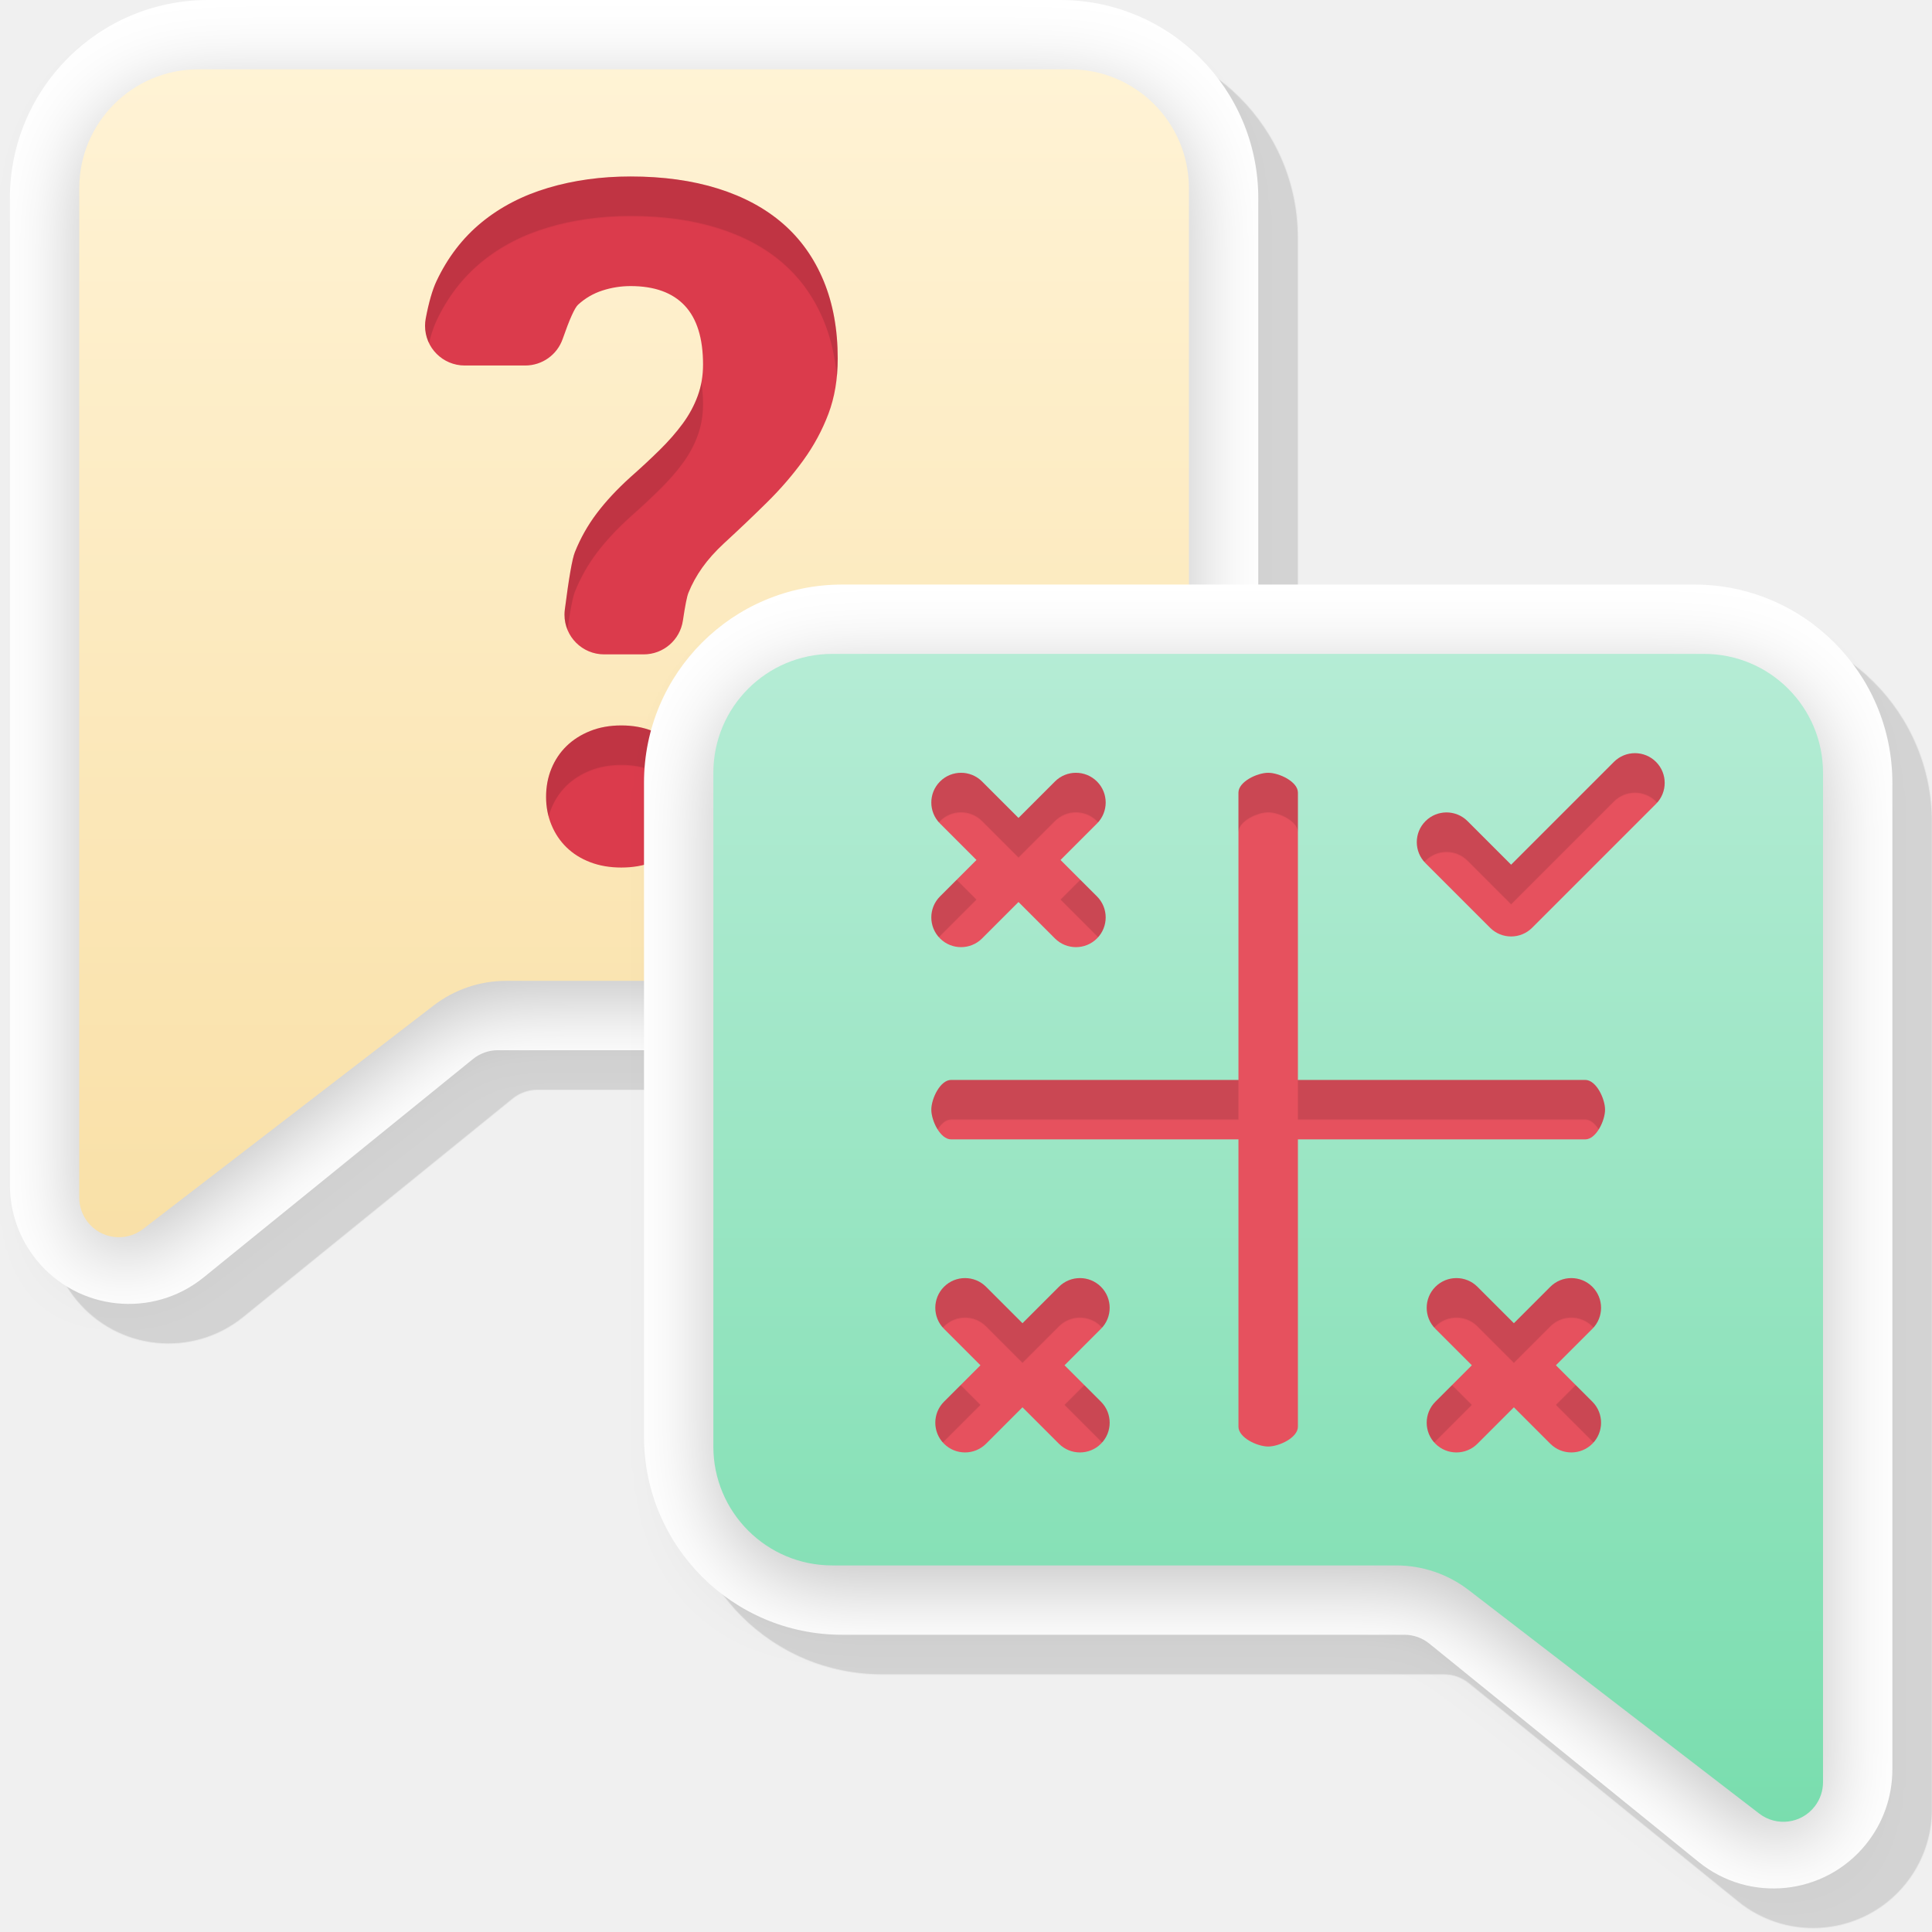
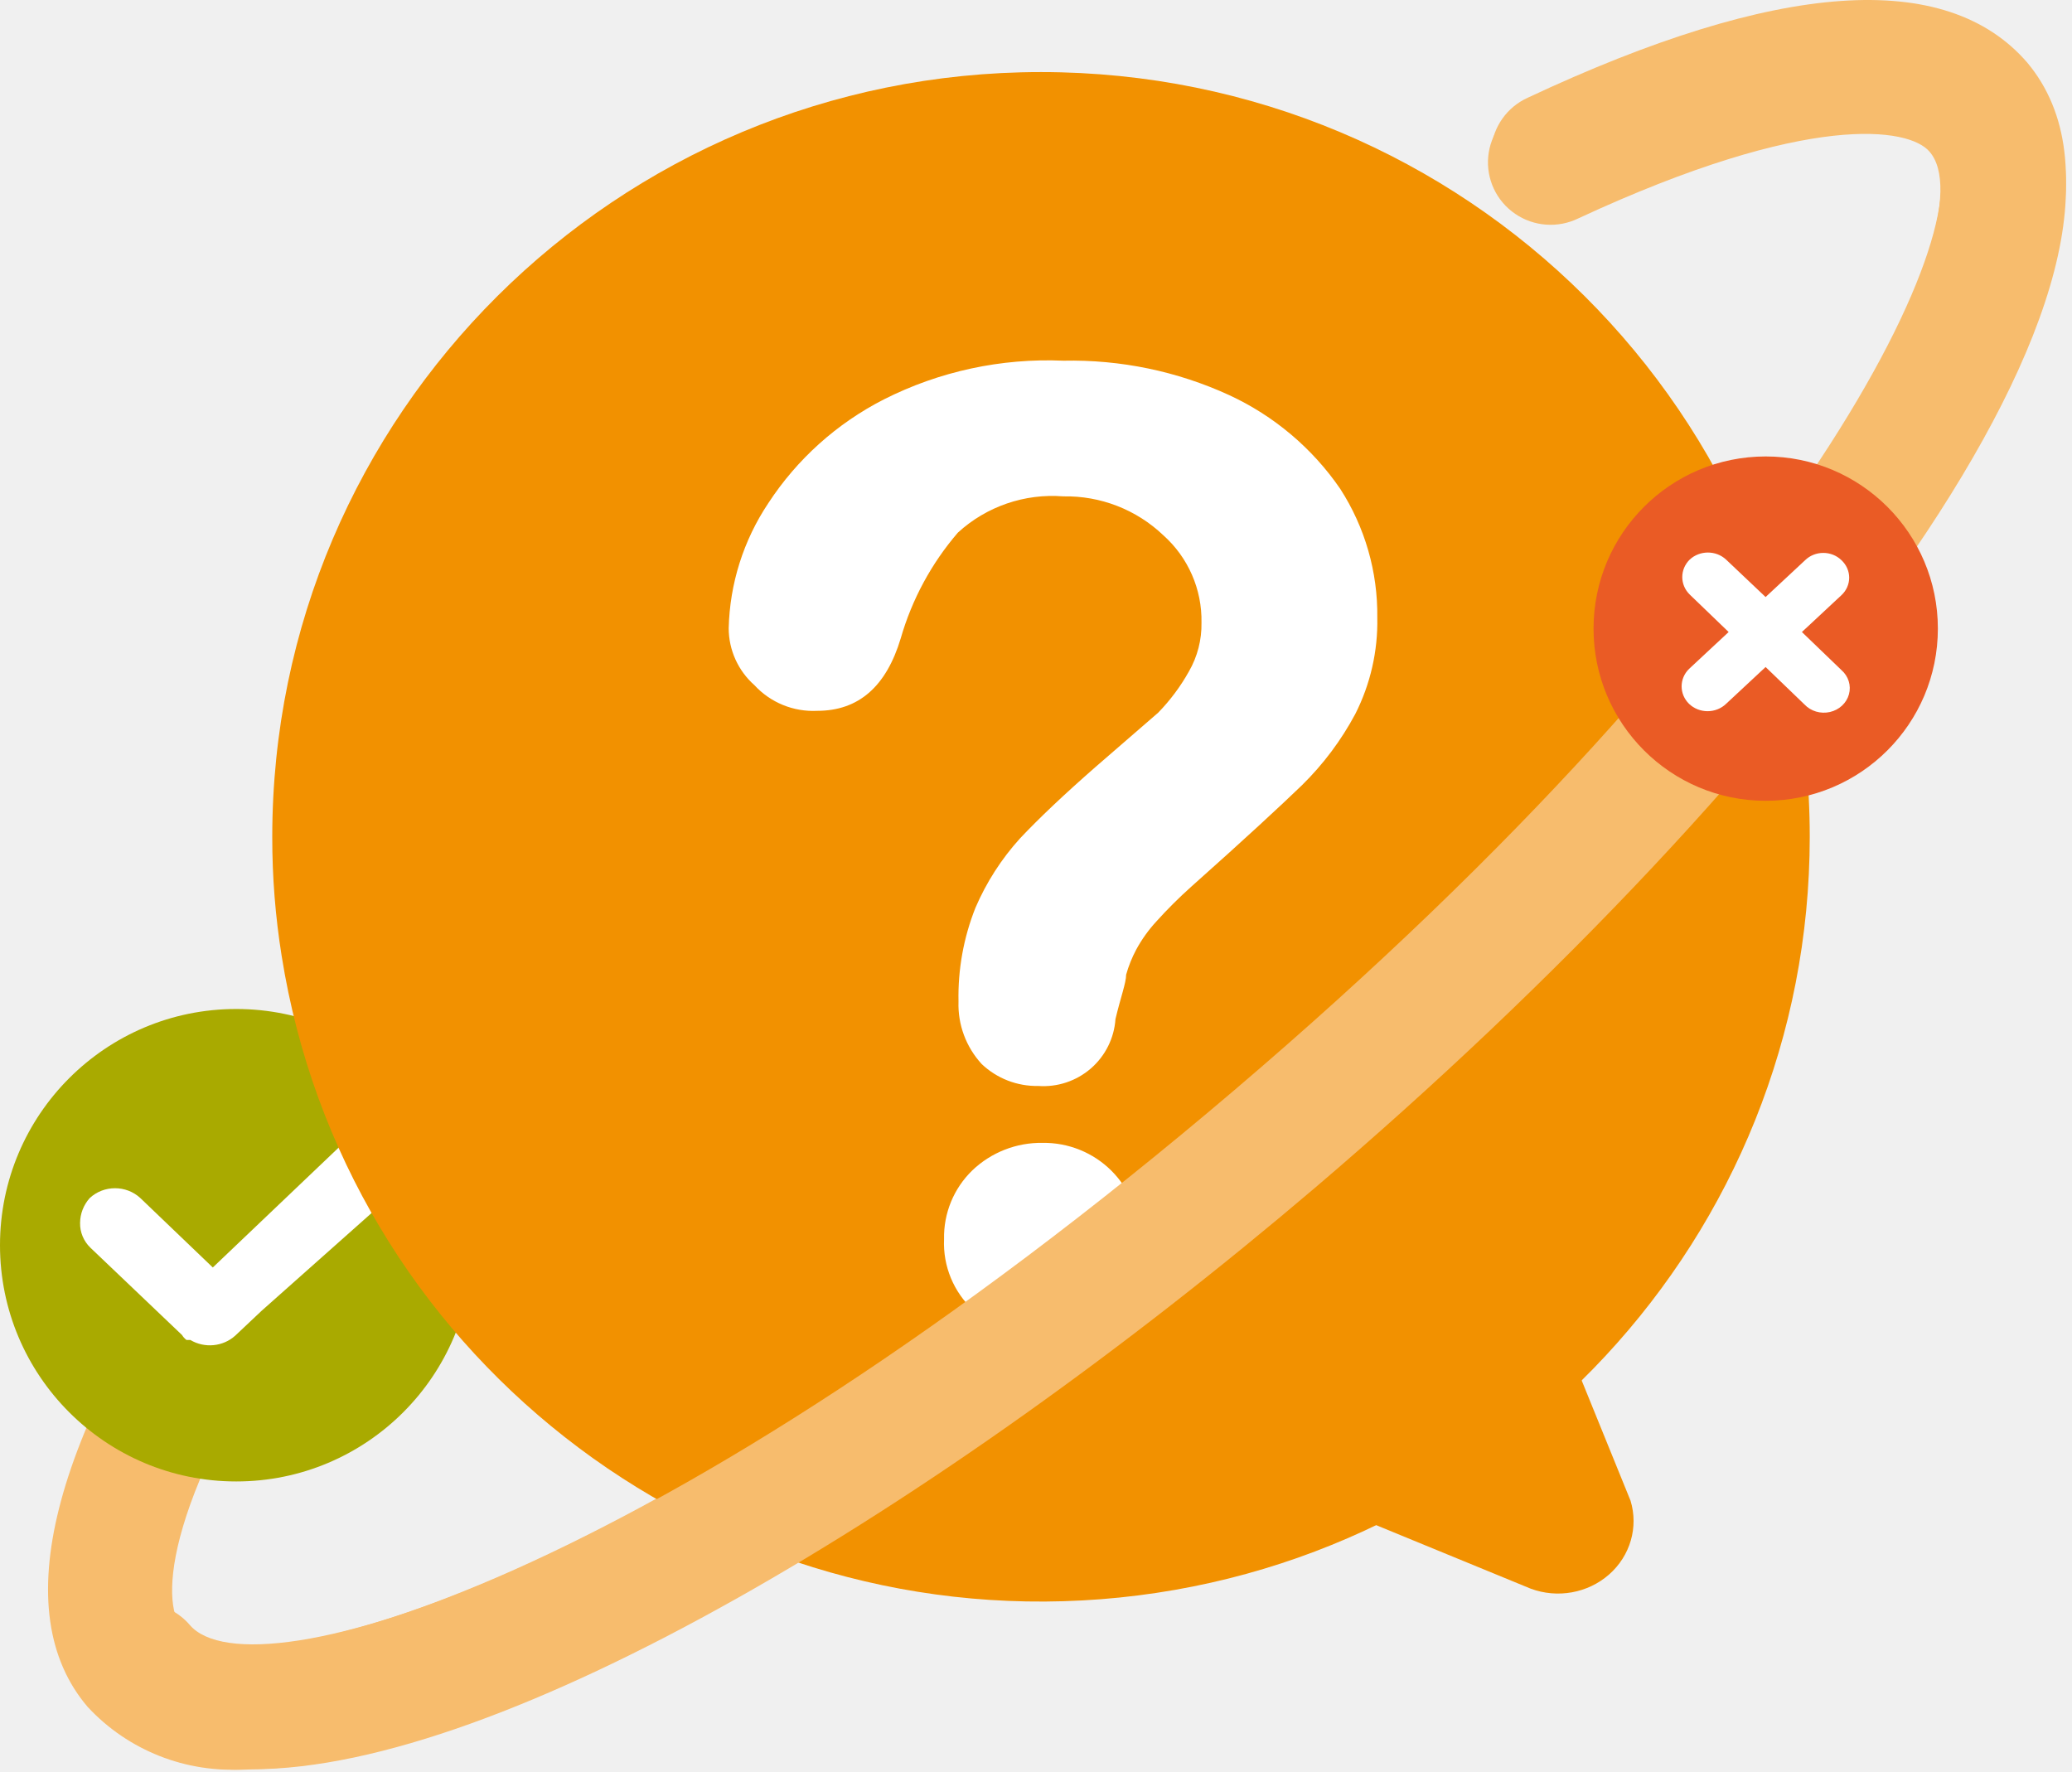
- <svg xmlns="http://www.w3.org/2000/svg" xmlns:xlink="http://www.w3.org/1999/xlink" width="195px" height="195px" viewBox="0 0 195 195" version="1.1">
-   <defs>
-     <path d="M20,8 C13.373,8 8,13.373 8,20 L8,119.607 C8,120.524 8.315,121.414 8.893,122.126 C10.284,123.842 12.803,124.105 14.519,122.714 L41.696,100.679 C43.834,98.946 46.502,98 49.254,98 L106,98 C112.627,98 118,92.627 118,86 L118,20 C118,13.373 112.627,8 106,8 L20,8 Z M20,-1.42108547e-14 L106,-1.42108547e-14 C117.046,-1.42108547e-14 126,8.954 126,20 L126,86 C126,97.046 117.046,106 106,106 L49.254,106 C48.336,106 47.447,106.315 46.734,106.893 L19.558,128.928 C14.41,133.102 6.853,132.313 2.679,127.165 C0.946,125.027 0,122.359 0,119.607 L0,20 C0,8.954 8.954,-1.42108547e-14 20,-1.42108547e-14 Z" id="path-1" />
-     <filter x="-1.6%" y="-1.5%" width="106.3%" height="106.1%" filterUnits="objectBoundingBox" id="filter-2">
-       <feOffset dx="4" dy="4" in="SourceAlpha" result="shadowOffsetOuter1" />
-       <feColorMatrix values="0 0 0 0 0   0 0 0 0 0   0 0 0 0 0  0 0 0 0.12 0" type="matrix" in="shadowOffsetOuter1" />
-     </filter>
-     <linearGradient x1="50%" y1="0%" x2="50%" y2="100%" id="linearGradient-3">
-       <stop stop-color="#FFF3D5" offset="0%" />
-       <stop stop-color="#F9E0A7" offset="100%" />
-     </linearGradient>
-     <path d="M19,7 L107,7 L107,7 C113.627,7 119,12.373 119,19 L119,87 L119,87 C119,93.627 113.627,99 107,99 L50.081,99 L50.081,99 C47.435,99 44.863,99.875 42.765,101.489 L13.439,124.047 L13.439,124.047 C11.688,125.394 9.176,125.066 7.83,123.315 C7.292,122.616 7,121.759 7,120.877 L7,19 L7,19 C7,12.373 12.373,7 19,7 Z" id="path-4" />
-     <filter x="-11.6%" y="-9.3%" width="123.2%" height="122.1%" filterUnits="objectBoundingBox" id="filter-5">
-       <feOffset dx="0" dy="2" in="SourceAlpha" result="shadowOffsetOuter1" />
-       <feGaussianBlur stdDeviation="4" in="shadowOffsetOuter1" result="shadowBlurOuter1" />
-       <feColorMatrix values="0 0 0 0 0   0 0 0 0 0   0 0 0 0 0  0 0 0 0.24 0" type="matrix" in="shadowBlurOuter1" />
-     </filter>
-     <path d="M56.007,61.539 C56.417,58.337 56.755,56.402 57.022,55.734 C57.584,54.328 58.319,53.023 59.225,51.82 C60.131,50.617 61.256,49.406 62.6,48.188 C63.663,47.25 64.647,46.336 65.553,45.445 C66.459,44.555 67.241,43.664 67.897,42.773 C68.553,41.883 69.061,40.945 69.42,39.961 C69.78,38.977 69.959,37.922 69.959,36.797 C69.959,34.141 69.342,32.156 68.108,30.844 C66.874,29.531 65.053,28.875 62.647,28.875 C61.678,28.875 60.733,29.023 59.811,29.32 C58.889,29.617 58.069,30.094 57.35,30.75 C57.005,31.065 56.486,32.217 55.794,34.205 L55.794,34.205 C55.235,35.813 53.719,36.891 52.016,36.891 L45.901,36.891 L45.901,36.891 C43.691,36.891 41.901,35.1 41.901,32.891 C41.901,32.641 41.924,32.392 41.97,32.147 C42.279,30.515 42.64,29.261 43.053,28.383 C44.178,25.992 45.694,24.016 47.6,22.453 C49.506,20.891 51.749,19.727 54.327,18.961 C56.905,18.195 59.678,17.812 62.647,17.812 C65.928,17.812 68.866,18.219 71.459,19.031 C74.053,19.844 76.241,21.023 78.022,22.57 C79.803,24.117 81.17,26.039 82.124,28.336 C83.077,30.633 83.553,33.25 83.553,36.188 C83.553,38.25 83.241,40.109 82.616,41.766 C81.991,43.422 81.147,44.984 80.084,46.453 C79.022,47.922 77.803,49.336 76.428,50.695 C75.053,52.055 73.6,53.437 72.069,54.844 C71.194,55.656 70.467,56.469 69.889,57.281 C69.311,58.094 68.842,58.945 68.483,59.836 C68.335,60.203 68.15,61.136 67.928,62.633 L67.928,62.633 C67.637,64.595 65.953,66.047 63.971,66.047 L59.975,66.047 L59.975,66.047 C57.766,66.047 55.975,64.256 55.975,62.047 C55.975,61.877 55.986,61.708 56.007,61.539 Z M54.116,80.438 C54.116,79.406 54.295,78.453 54.655,77.578 C55.014,76.703 55.522,75.945 56.178,75.305 C56.834,74.664 57.631,74.156 58.569,73.781 C59.506,73.406 60.553,73.219 61.709,73.219 C62.866,73.219 63.913,73.406 64.85,73.781 C65.788,74.156 66.584,74.664 67.241,75.305 C67.897,75.945 68.405,76.703 68.764,77.578 C69.124,78.453 69.303,79.406 69.303,80.438 C69.303,81.438 69.124,82.375 68.764,83.25 C68.405,84.125 67.897,84.883 67.241,85.523 C66.584,86.164 65.788,86.664 64.85,87.023 C63.913,87.383 62.866,87.562 61.709,87.562 C60.553,87.562 59.506,87.383 58.569,87.023 C57.631,86.664 56.834,86.164 56.178,85.523 C55.522,84.883 55.014,84.125 54.655,83.25 C54.295,82.375 54.116,81.438 54.116,80.438 Z" id="path-6" />
-     <filter x="-4.7%" y="-2.9%" width="109.5%" height="105.7%" filterUnits="objectBoundingBox" id="filter-7">
-       <feOffset dx="0" dy="4" in="SourceAlpha" result="shadowOffsetInner1" />
-       <feComposite in="shadowOffsetInner1" in2="SourceAlpha" operator="arithmetic" k2="-1" k3="1" result="shadowInnerInner1" />
-       <feColorMatrix values="0 0 0 0 0   0 0 0 0 0   0 0 0 0 0  0 0 0 0.12 0" type="matrix" in="shadowInnerInner1" />
-     </filter>
-     <path d="M84,67 C77.373,67 72,72.373 72,79 L72,178.607 C72,179.524 72.315,180.414 72.893,181.126 C74.284,182.842 76.803,183.105 78.519,181.714 L105.696,159.679 C107.834,157.946 110.502,157 113.254,157 L170,157 C176.627,157 182,151.627 182,145 L182,79 C182,72.373 176.627,67 170,67 L84,67 Z M84,59 L170,59 C181.046,59 190,67.954 190,79 L190,145 C190,156.046 181.046,165 170,165 L113.254,165 C112.336,165 111.447,165.315 110.734,165.893 L83.558,187.928 C78.41,192.102 70.853,191.313 66.679,186.165 C64.946,184.027 64,181.359 64,178.607 L64,79 C64,67.954 72.954,59 84,59 Z" id="path-8" />
-     <filter x="-4.8%" y="-1.5%" width="106.3%" height="106.1%" filterUnits="objectBoundingBox" id="filter-9">
-       <feOffset dx="-4" dy="4" in="SourceAlpha" result="shadowOffsetOuter1" />
-       <feColorMatrix values="0 0 0 0 0   0 0 0 0 0   0 0 0 0 0  0 0 0 0.12 0" type="matrix" in="shadowOffsetOuter1" />
-     </filter>
-     <linearGradient x1="50%" y1="0%" x2="50%" y2="100%" id="linearGradient-10">
-       <stop stop-color="#B5ECD5" offset="0%" />
-       <stop stop-color="#79DDAE" offset="100%" />
-     </linearGradient>
-     <path d="M83,66 L171,66 L171,66 C177.627,66 183,71.373 183,78 L183,146 L183,146 C183,152.627 177.627,158 171,158 L114.081,158 L114.081,158 C111.435,158 108.863,158.875 106.765,160.489 L77.439,183.047 L77.439,183.047 C75.688,184.394 73.176,184.066 71.83,182.315 C71.292,181.616 71,180.759 71,179.877 L71,78 L71,78 C71,71.373 76.373,66 83,66 Z" id="path-11" />
-     <filter x="-11.6%" y="-9.3%" width="123.2%" height="122.1%" filterUnits="objectBoundingBox" id="filter-12">
-       <feOffset dx="0" dy="2" in="SourceAlpha" result="shadowOffsetOuter1" />
-       <feGaussianBlur stdDeviation="4" in="shadowOffsetOuter1" result="shadowBlurOuter1" />
-       <feColorMatrix values="0 0 0 0 0   0 0 0 0 0   0 0 0 0 0  0 0 0 0.24 0" type="matrix" in="shadowBlurOuter1" />
-     </filter>
-     <path d="M130,109 L130,80 C130,78.895 128.105,78 127,78 C125.895,78 124,78.895 124,80 L124,109 L95,109 C93.895,109 93,110.895 93,112 C93,113.105 93.895,115 95,115 L124,115 L124,144 C124,145.105 125.895,146 127,146 C128.105,146 130,145.105 130,144 L130,115 L159,115 C160.105,115 161,113.105 161,112 C161,110.895 160.105,109 159,109 L130,109 Z" id="path-13" />
-     <filter x="-2.9%" y="-2.9%" width="105.9%" height="105.9%" filterUnits="objectBoundingBox" id="filter-14">
-       <feOffset dx="0" dy="4" in="SourceAlpha" result="shadowOffsetInner1" />
-       <feComposite in="shadowOffsetInner1" in2="SourceAlpha" operator="arithmetic" k2="-1" k3="1" result="shadowInnerInner1" />
-       <feColorMatrix values="0 0 0 0 0   0 0 0 0 0   0 0 0 0 0  0 0 0 0.12 0" type="matrix" in="shadowInnerInner1" />
-     </filter>
-     <path d="M106.041,86.799 L109.719,83.121 C110.89,81.95 110.89,80.05 109.719,78.879 C108.547,77.707 106.648,77.707 105.476,78.879 L101.799,82.556 L98.121,78.879 C96.95,77.707 95.05,77.707 93.879,78.879 C92.707,80.05 92.707,81.95 93.879,83.121 L97.556,86.799 L93.879,90.476 C92.707,91.648 92.707,93.547 93.879,94.719 C95.05,95.89 96.95,95.89 98.121,94.719 L101.799,91.041 L105.476,94.719 C106.648,95.89 108.547,95.89 109.719,94.719 C110.89,93.547 110.89,91.648 109.719,90.476 L106.041,86.799 Z" id="path-15" />
-     <filter x="-11.4%" y="-11.4%" width="122.7%" height="122.7%" filterUnits="objectBoundingBox" id="filter-16">
-       <feOffset dx="0" dy="4" in="SourceAlpha" result="shadowOffsetInner1" />
-       <feComposite in="shadowOffsetInner1" in2="SourceAlpha" operator="arithmetic" k2="-1" k3="1" result="shadowInnerInner1" />
-       <feColorMatrix values="0 0 0 0 0   0 0 0 0 0   0 0 0 0 0  0 0 0 0.12 0" type="matrix" in="shadowInnerInner1" />
-     </filter>
-     <path d="M156.041,137.799 L159.719,134.121 C160.89,132.95 160.89,131.05 159.719,129.879 C158.547,128.707 156.648,128.707 155.476,129.879 L151.799,133.556 L148.121,129.879 C146.95,128.707 145.05,128.707 143.879,129.879 C142.707,131.05 142.707,132.95 143.879,134.121 L147.556,137.799 L143.879,141.476 C142.707,142.648 142.707,144.547 143.879,145.719 C145.05,146.89 146.95,146.89 148.121,145.719 L151.799,142.041 L155.476,145.719 C156.648,146.89 158.547,146.89 159.719,145.719 C160.89,144.547 160.89,142.648 159.719,141.476 L156.041,137.799 Z" id="path-17" />
-     <filter x="-11.4%" y="-11.4%" width="122.7%" height="122.7%" filterUnits="objectBoundingBox" id="filter-18">
-       <feOffset dx="0" dy="4" in="SourceAlpha" result="shadowOffsetInner1" />
-       <feComposite in="shadowOffsetInner1" in2="SourceAlpha" operator="arithmetic" k2="-1" k3="1" result="shadowInnerInner1" />
-       <feColorMatrix values="0 0 0 0 0   0 0 0 0 0   0 0 0 0 0  0 0 0 0.12 0" type="matrix" in="shadowInnerInner1" />
-     </filter>
-     <path d="M106.444,137.799 L110.121,134.121 C111.293,132.95 111.293,131.05 110.121,129.879 C108.95,128.707 107.05,128.707 105.879,129.879 L102.201,133.556 L98.524,129.879 C97.352,128.707 95.453,128.707 94.281,129.879 C93.11,131.05 93.11,132.95 94.281,134.121 L97.959,137.799 L94.281,141.476 C93.11,142.648 93.11,144.547 94.281,145.719 C95.453,146.89 97.352,146.89 98.524,145.719 L102.201,142.041 L105.879,145.719 C107.05,146.89 108.95,146.89 110.121,145.719 C111.293,144.547 111.293,142.648 110.121,141.476 L106.444,137.799 Z" id="path-19" />
-     <filter x="-11.4%" y="-11.4%" width="122.7%" height="122.7%" filterUnits="objectBoundingBox" id="filter-20">
-       <feOffset dx="0" dy="4" in="SourceAlpha" result="shadowOffsetInner1" />
-       <feComposite in="shadowOffsetInner1" in2="SourceAlpha" operator="arithmetic" k2="-1" k3="1" result="shadowInnerInner1" />
-       <feColorMatrix values="0 0 0 0 0   0 0 0 0 0   0 0 0 0 0  0 0 0 0.12 0" type="matrix" in="shadowInnerInner1" />
-     </filter>
-     <path d="M147.121,82.879 C145.95,81.707 144.05,81.707 142.879,82.879 C141.707,84.05 141.707,85.95 142.879,87.121 L149.398,93.641 C150.569,94.812 152.469,94.812 153.641,93.641 L166.141,81.141 C167.312,79.969 167.312,78.069 166.141,76.898 C164.969,75.726 163.069,75.726 161.898,76.898 L151.519,87.277 L147.121,82.879 Z" id="path-21" />
-     <filter x="-8.0%" y="-10.8%" width="116.0%" height="121.6%" filterUnits="objectBoundingBox" id="filter-22">
-       <feOffset dx="0" dy="4" in="SourceAlpha" result="shadowOffsetInner1" />
-       <feComposite in="shadowOffsetInner1" in2="SourceAlpha" operator="arithmetic" k2="-1" k3="1" result="shadowInnerInner1" />
-       <feColorMatrix values="0 0 0 0 0   0 0 0 0 0   0 0 0 0 0  0 0 0 0.12 0" type="matrix" in="shadowInnerInner1" />
-     </filter>
-   </defs>
-   <g id="Page-1" stroke="none" stroke-width="1" fill="none" fill-rule="evenodd">
-     <g id="quiz-entrance" transform="translate(-543, -217)">
-       <g id="Group-4" transform="translate(533, 217)">
-         <g id="logo" transform="translate(11, 0)">
-           <g id="Rectangle-4" fill-rule="nonzero">
-             <use fill="black" fill-opacity="1" filter="url(#filter-2)" xlink:href="#path-1" />
-             <use fill="#FFFFFF" fill-rule="evenodd" xlink:href="#path-1" />
-           </g>
-           <g id="Rectangle-4">
-             <use fill="black" fill-opacity="1" filter="url(#filter-5)" xlink:href="#path-4" />
-             <use fill="url(#linearGradient-3)" fill-rule="evenodd" xlink:href="#path-4" />
-           </g>
-           <g id="?">
-             <use fill="#DB3B4C" fill-rule="evenodd" xlink:href="#path-6" />
-             <use fill="black" fill-opacity="1" filter="url(#filter-7)" xlink:href="#path-6" />
-           </g>
-           <g id="Rectangle-4-Copy" fill-rule="nonzero" transform="translate(127, 124.8038) scale(-1, 1) translate(-127, -124.8038) ">
-             <use fill="black" fill-opacity="1" filter="url(#filter-9)" xlink:href="#path-8" />
-             <use fill="#FFFFFF" fill-rule="evenodd" xlink:href="#path-8" />
-           </g>
-           <g id="Rectangle-4-Copy" transform="translate(127, 124.9384) scale(-1, 1) translate(-127, -124.9384) ">
-             <use fill="black" fill-opacity="1" filter="url(#filter-12)" xlink:href="#path-11" />
-             <use fill="url(#linearGradient-10)" fill-rule="evenodd" xlink:href="#path-11" />
-           </g>
-           <g id="Combined-Shape" fill-rule="nonzero">
-             <use fill="#E6515E" fill-rule="evenodd" xlink:href="#path-13" />
-             <use fill="black" fill-opacity="1" filter="url(#filter-14)" xlink:href="#path-13" />
-           </g>
-           <g id="Combined-Shape" fill-rule="nonzero">
-             <use fill="#E6515E" fill-rule="evenodd" xlink:href="#path-15" />
-             <use fill="black" fill-opacity="1" filter="url(#filter-16)" xlink:href="#path-15" />
-           </g>
-           <g id="Combined-Shape-Copy" fill-rule="nonzero">
-             <use fill="#E6515E" fill-rule="evenodd" xlink:href="#path-17" />
-             <use fill="black" fill-opacity="1" filter="url(#filter-18)" xlink:href="#path-17" />
-           </g>
-           <g id="Combined-Shape" fill-rule="nonzero">
-             <use fill="#E6515E" fill-rule="evenodd" xlink:href="#path-19" />
-             <use fill="black" fill-opacity="1" filter="url(#filter-20)" xlink:href="#path-19" />
-           </g>
-           <g id="Path-4" fill-rule="nonzero">
-             <use fill="#E6515E" fill-rule="evenodd" xlink:href="#path-21" />
-             <use fill="black" fill-opacity="1" filter="url(#filter-22)" xlink:href="#path-21" />
-           </g>
-         </g>
-       </g>
-     </g>
+ <svg xmlns="http://www.w3.org/2000/svg" width="207" height="177" viewBox="0 0 207 177">
+   <g fill="none" fill-rule="evenodd">
+     <path fill="#F7BC6D" d="M24.532,176.752 C18.593,177.168 12.786,174.873 8.75,170.515 C0.67,161.034 5.054,143.756 21.276,120.616 C23.282,117.808 27.193,117.152 30.012,119.15 C32.831,121.148 33.49,125.044 31.484,127.851 C16.14,149.682 16.077,160.161 18.144,162.593 C24.407,169.766 65.555,157.79 122.924,109.326 C180.293,60.862 198.831,22.003 192.756,15.142 C190.752,12.772 180.794,11.088 157.683,21.816 C155.651,22.813 153.237,22.64 151.369,21.362 C149.502,20.085 148.473,17.902 148.678,15.655 C148.884,13.408 150.292,11.447 152.36,10.527 C177.412,-1.137 194.322,-2.322 202.464,7.034 C219.374,26.744 179.228,78.202 131.128,118.869 C93.237,150.867 49.584,176.752 24.532,176.752 Z" />
+     <circle cx="23.6" cy="124.4" r="23.6" fill="#A9AA00" />
+     <path fill="#FFF" d="M39.772,113.809 C38.373,112.464 36.111,112.464 34.712,113.809 L21.26,126.624 L14.022,119.69 C12.609,118.378 10.375,118.378 8.962,119.69 C8.348,120.38 8.007,121.257 8.001,122.167 C7.98,123.092 8.35,123.986 9.026,124.643 L18.186,133.372 L18.186,133.372 C18.3,133.564 18.452,133.732 18.634,133.867 C18.634,133.867 18.634,133.867 19.018,133.867 L19.018,133.867 C20.443,134.715 22.279,134.537 23.502,133.433 L26.128,130.957 L39.708,118.886 C40.401,118.236 40.794,117.343 40.797,116.409 C40.838,115.444 40.468,114.504 39.772,113.809 L39.772,113.809 Z" />
+     <path fill="#F29100" d="M180.8,83.609 C180.789,123.489 149.952,156.653 109.991,159.764 C70.03,162.875 34.384,134.886 28.138,95.494 C27.508,91.564 27.194,87.589 27.2,83.609 C27.2,41.41 61.585,7.2 104,7.2 C146.415,7.2 180.8,41.41 180.8,83.609 Z" />
+     <path fill="#F29100" d="M125.727,147.534 L152.918,158.709 C155.597,159.707 158.633,159.159 160.752,157.295 C162.87,155.432 163.702,152.576 162.899,149.928 L153.942,127.886 C153.033,126.153 151.421,124.855 149.484,124.298 C147.548,123.74 145.458,123.972 143.705,124.938 L125.152,135.745 C122.86,136.952 121.485,139.306 121.608,141.812 C121.73,144.317 123.328,146.538 125.727,147.534 L125.727,147.534 Z" />
+     <path fill="#FFF" fill-rule="nonzero" d="M72.8,62.768 C72.904,58.315 74.275,53.983 76.752,50.275 C79.623,45.874 83.603,42.3 88.293,39.906 C93.839,37.099 100.018,35.765 106.233,36.034 C111.943,35.913 117.606,37.088 122.792,39.469 C127.273,41.539 131.109,44.776 133.895,48.839 C136.369,52.673 137.656,57.148 137.596,61.706 C137.664,65.043 136.91,68.345 135.4,71.325 C133.995,73.954 132.198,76.355 130.069,78.446 C127.999,80.445 124.361,83.818 119.029,88.565 C117.796,89.667 116.623,90.834 115.516,92.063 C114.733,92.913 114.059,93.857 113.509,94.873 C113.085,95.668 112.749,96.505 112.505,97.372 C112.505,98.184 111.941,99.683 111.439,101.807 C111.311,103.713 110.424,105.491 108.976,106.745 C107.528,107.999 105.638,108.627 103.724,108.49 C101.626,108.53 99.598,107.744 98.078,106.304 C96.514,104.605 95.68,102.362 95.758,100.058 C95.691,96.854 96.267,93.668 97.451,90.688 C98.541,88.148 100.046,85.805 101.905,83.755 C103.787,81.756 106.296,79.383 109.432,76.634 L115.704,71.2 C116.906,69.966 117.939,68.58 118.778,67.078 C119.631,65.597 120.065,63.913 120.033,62.206 C120.098,58.875 118.7,55.681 116.206,53.461 C113.525,50.91 109.94,49.518 106.233,49.588 C102.367,49.282 98.548,50.595 95.695,53.211 C93.054,56.281 91.107,59.881 89.987,63.767 C88.544,68.577 85.784,71.013 81.644,71.013 C79.275,71.132 76.975,70.193 75.372,68.452 C73.74,67.009 72.804,64.941 72.8,62.768 L72.8,62.768 Z M104.163,133.413 C101.631,133.465 99.17,132.574 97.263,130.914 C95.273,129.091 94.193,126.484 94.315,123.793 C94.258,121.212 95.28,118.724 97.138,116.923 C99.024,115.12 101.549,114.132 104.163,114.174 C106.735,114.14 109.212,115.143 111.031,116.954 C112.85,118.766 113.857,121.232 113.823,123.793 C113.952,126.467 112.87,129.058 110.875,130.852 C109.14,132.538 106.836,133.518 104.414,133.6 L104.163,133.413 Z" />
+     <path fill="#F7BC6D" d="M25.214,176.752 C19.3,177.169 13.517,174.866 9.497,170.493 C7.258,167.866 7.565,163.914 10.183,161.667 C12.801,159.421 16.738,159.729 18.977,162.356 C25.214,169.554 66.191,157.536 123.321,108.904 C180.452,60.271 198.913,21.277 192.863,14.392 C190.868,12.014 180.951,10.324 157.936,21.089 C155.913,22.09 153.508,21.916 151.649,20.634 C149.789,19.352 148.764,17.162 148.969,14.907 C149.173,12.652 150.575,10.684 152.635,9.76 C177.583,-1.944 194.423,-3.133 202.531,6.255 C219.246,26.222 179.267,77.859 131.367,118.668 C93.634,150.777 50.162,176.752 25.214,176.752 Z" />
+     <circle cx="176.4" cy="62.8" r="17.2" fill="#EA5B25" />
+     <path fill="#FFF" d="M180.016,63.14 L183.967,59.459 C184.462,58.998 184.74,58.368 184.74,57.711 C184.74,57.054 184.462,56.424 183.967,55.963 C183.491,55.498 182.837,55.236 182.154,55.236 C181.47,55.236 180.816,55.498 180.34,55.963 L176.389,59.644 L172.438,55.901 C171.431,54.966 169.819,54.966 168.811,55.901 C167.816,56.876 167.816,58.423 168.811,59.398 L172.697,63.14 L168.746,66.821 C167.751,67.796 167.751,69.343 168.746,70.318 C169.233,70.786 169.898,71.05 170.592,71.05 C171.286,71.05 171.951,70.786 172.438,70.318 L176.389,66.637 L180.275,70.379 C180.911,71.055 181.888,71.344 182.817,71.131 C183.746,70.919 184.476,70.24 184.716,69.364 C184.957,68.488 184.669,67.558 183.967,66.944 L180.016,63.14 Z" />
  </g>
</svg>
